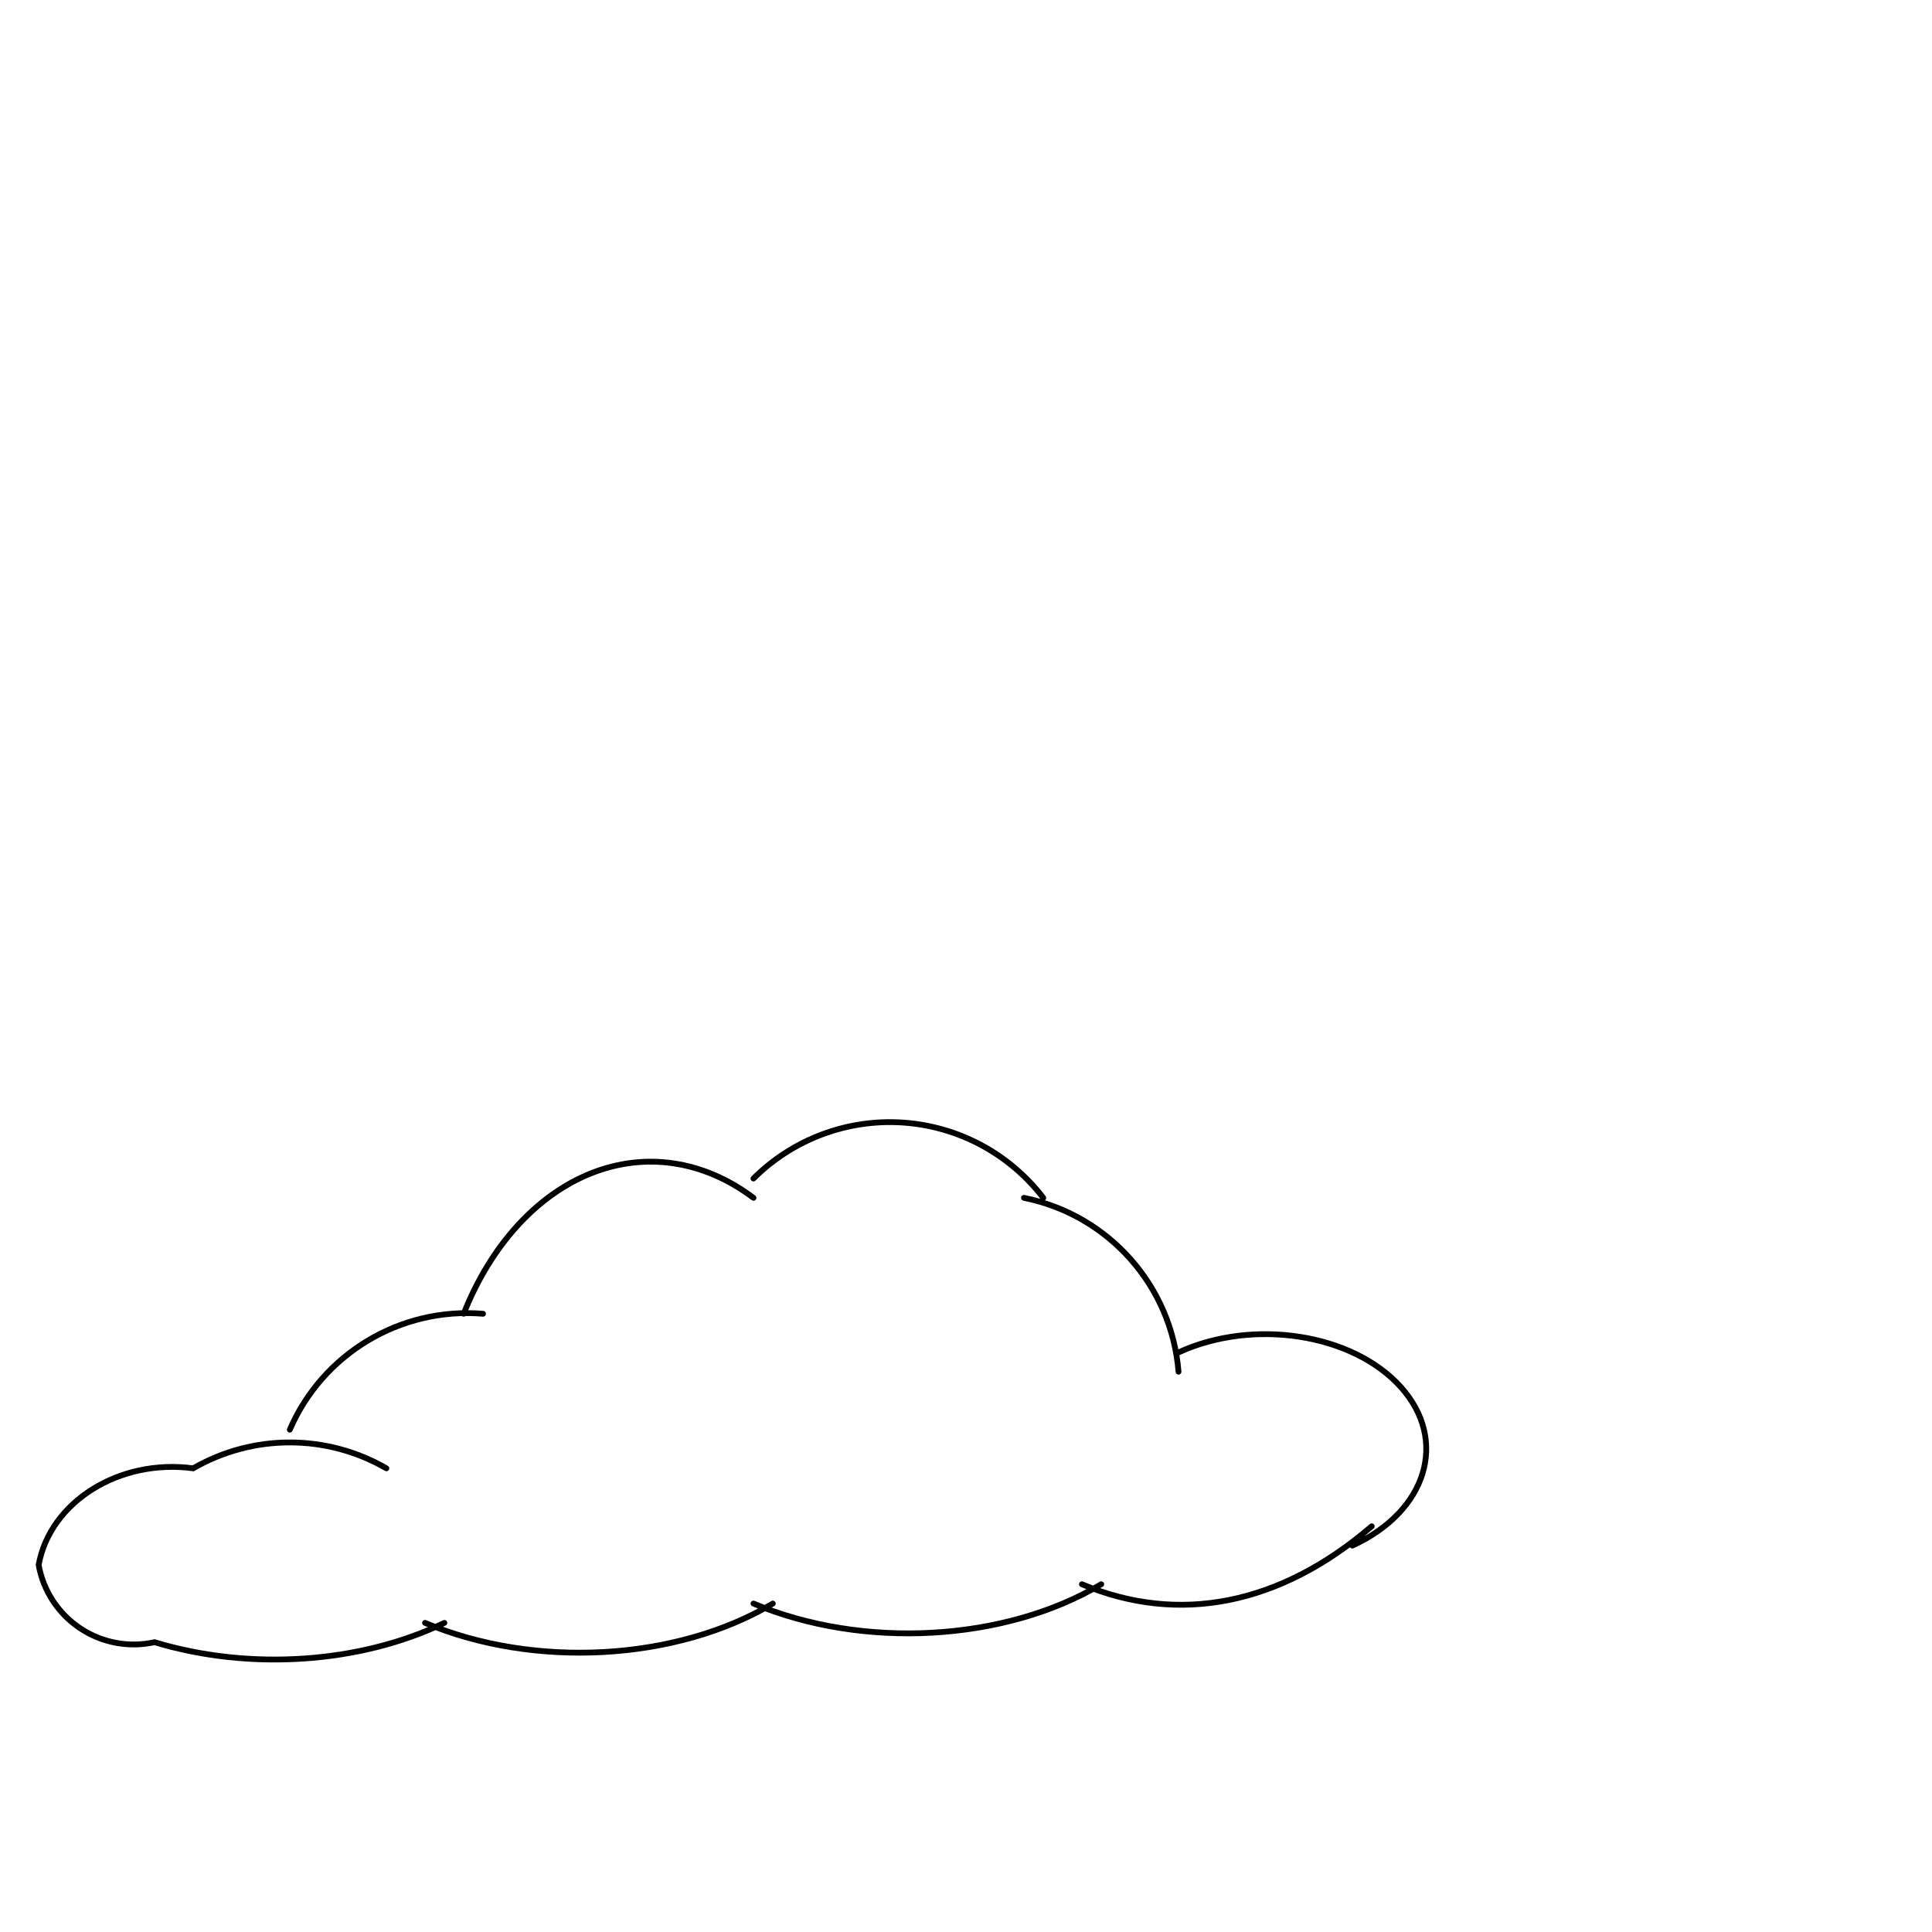
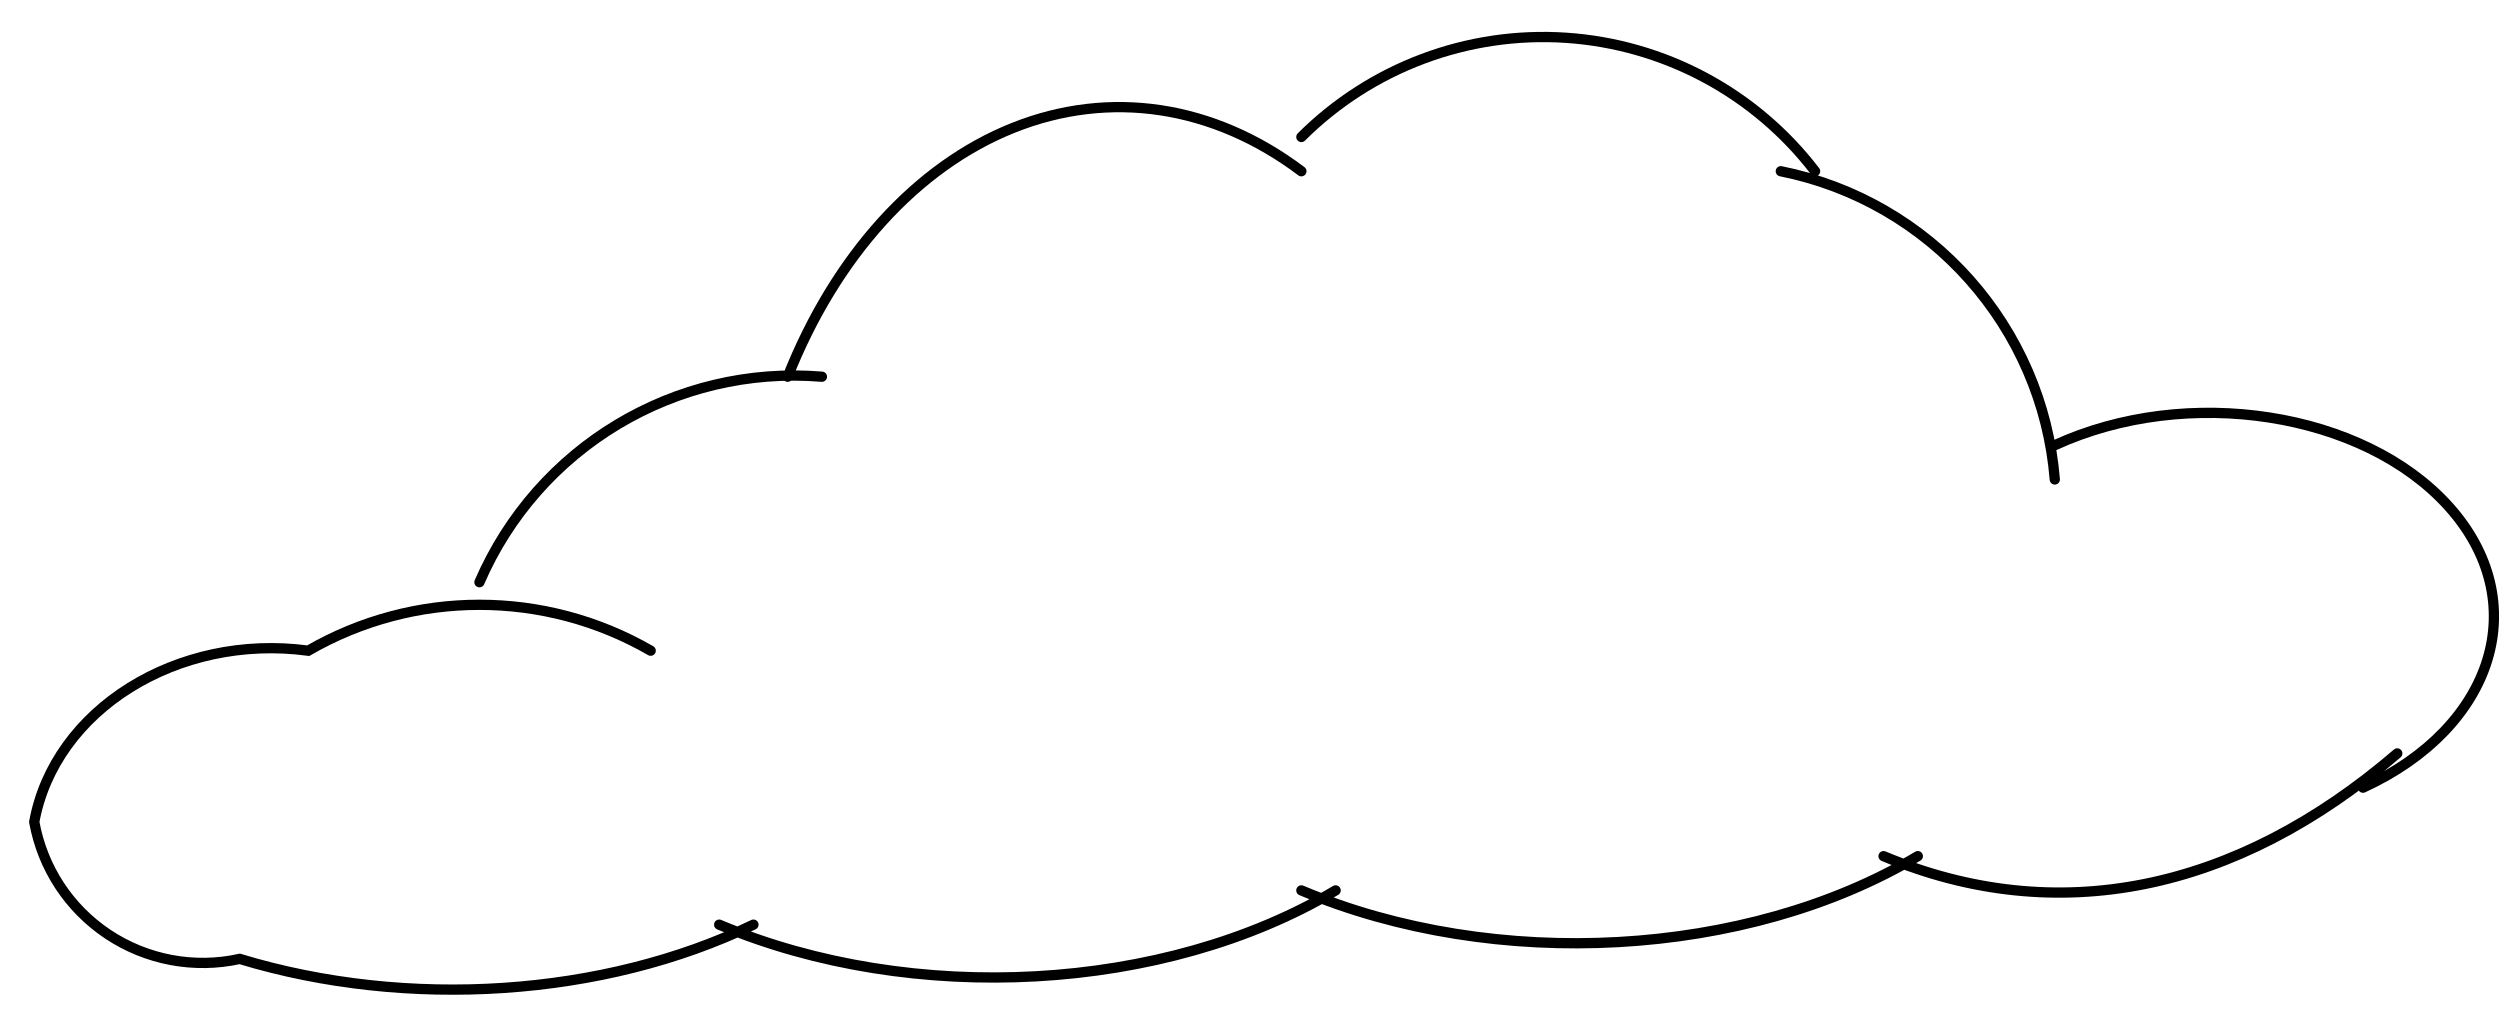
- <svg xmlns="http://www.w3.org/2000/svg" viewBox="-1 -1 100 100">
+ <svg xmlns="http://www.w3.org/2000/svg" viewBox="0 56 73 30">
  <path fill="none" stroke="black" stroke-width="0.3" stroke-linecap="round" d="M1 80 a6 7 90 0 1 8 -5          a10 10 60 0 1 10 0          m-5 -2          a10 10 90 0 1 10 -6          m-1 -0          a15 11 90 0 1 15 -6          m0 -1          a10 10 45 0 1 15 1          m-1 0          a10 10 90 0 1 8 9          m0 -1          a5 7 90 1 1 9 10          m1 -1          a25 50 0 0 1 -15 3          m1 0          a15 10 0 0 1 -18 1          m1 0         a 15 10 0 0 1 -18 1          m1 0          a15 10 0 0 1 -15 1          a5 5 0 0 1 -6 -4" />
</svg>
